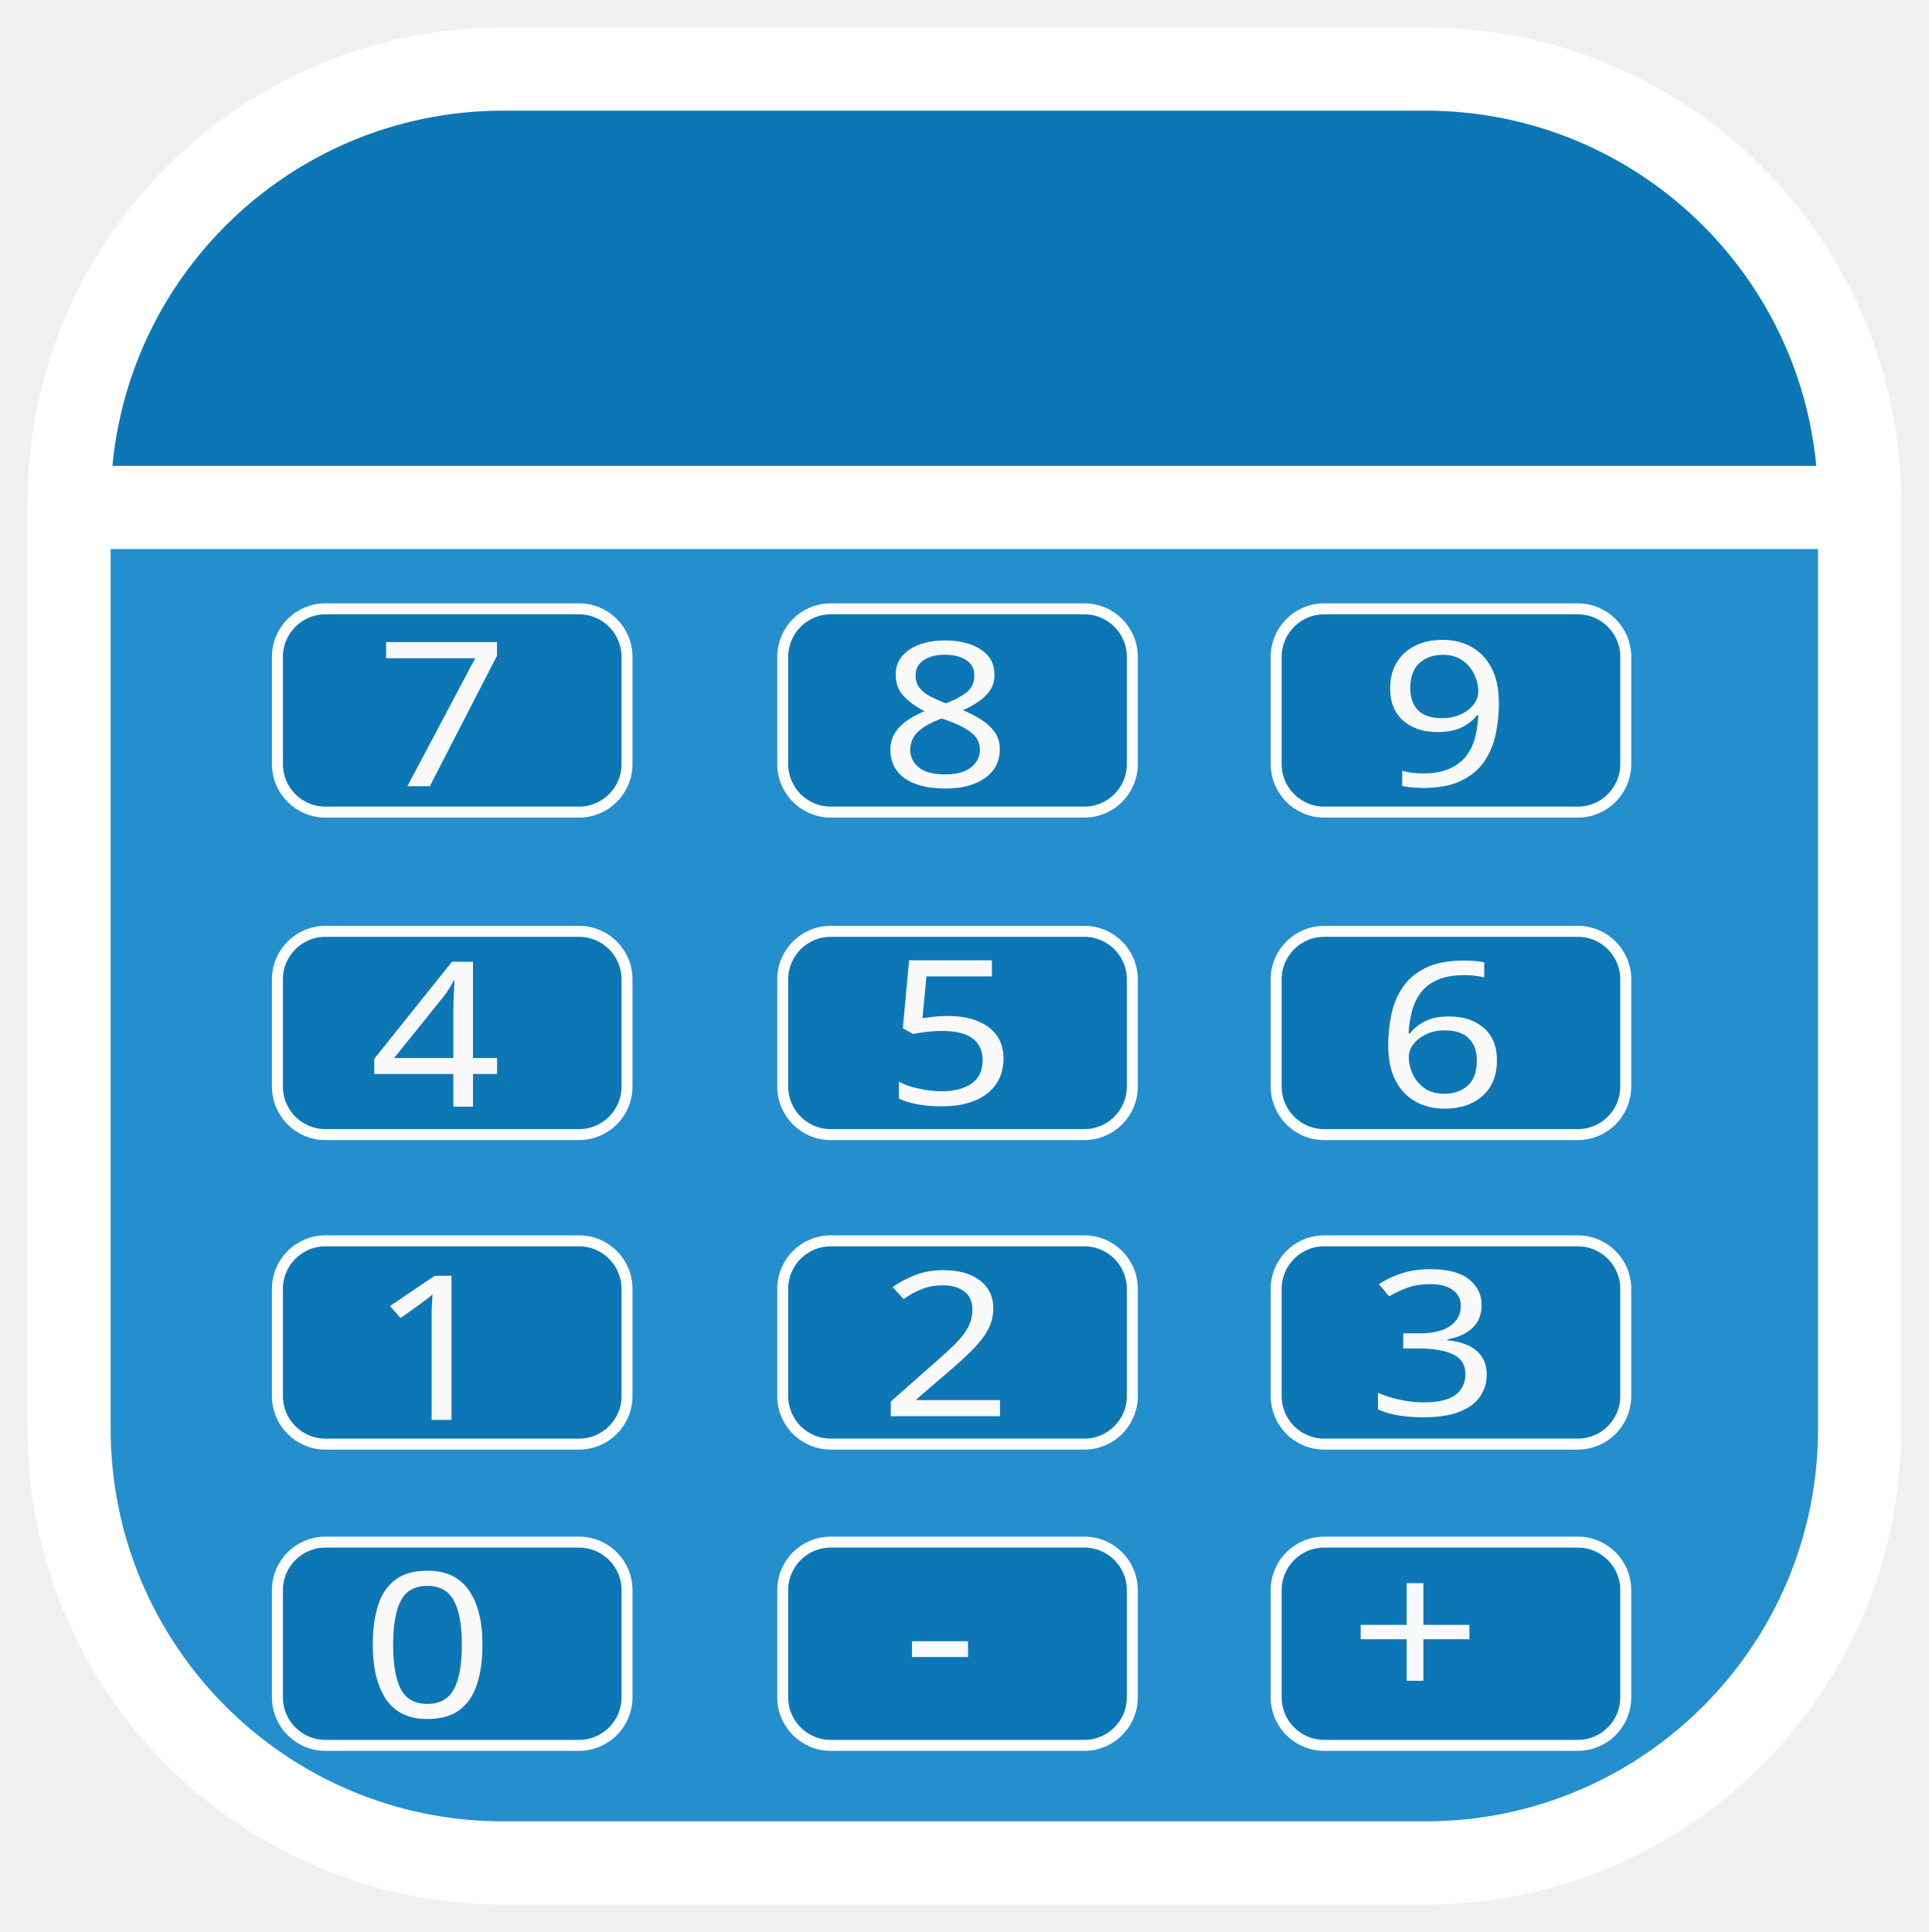
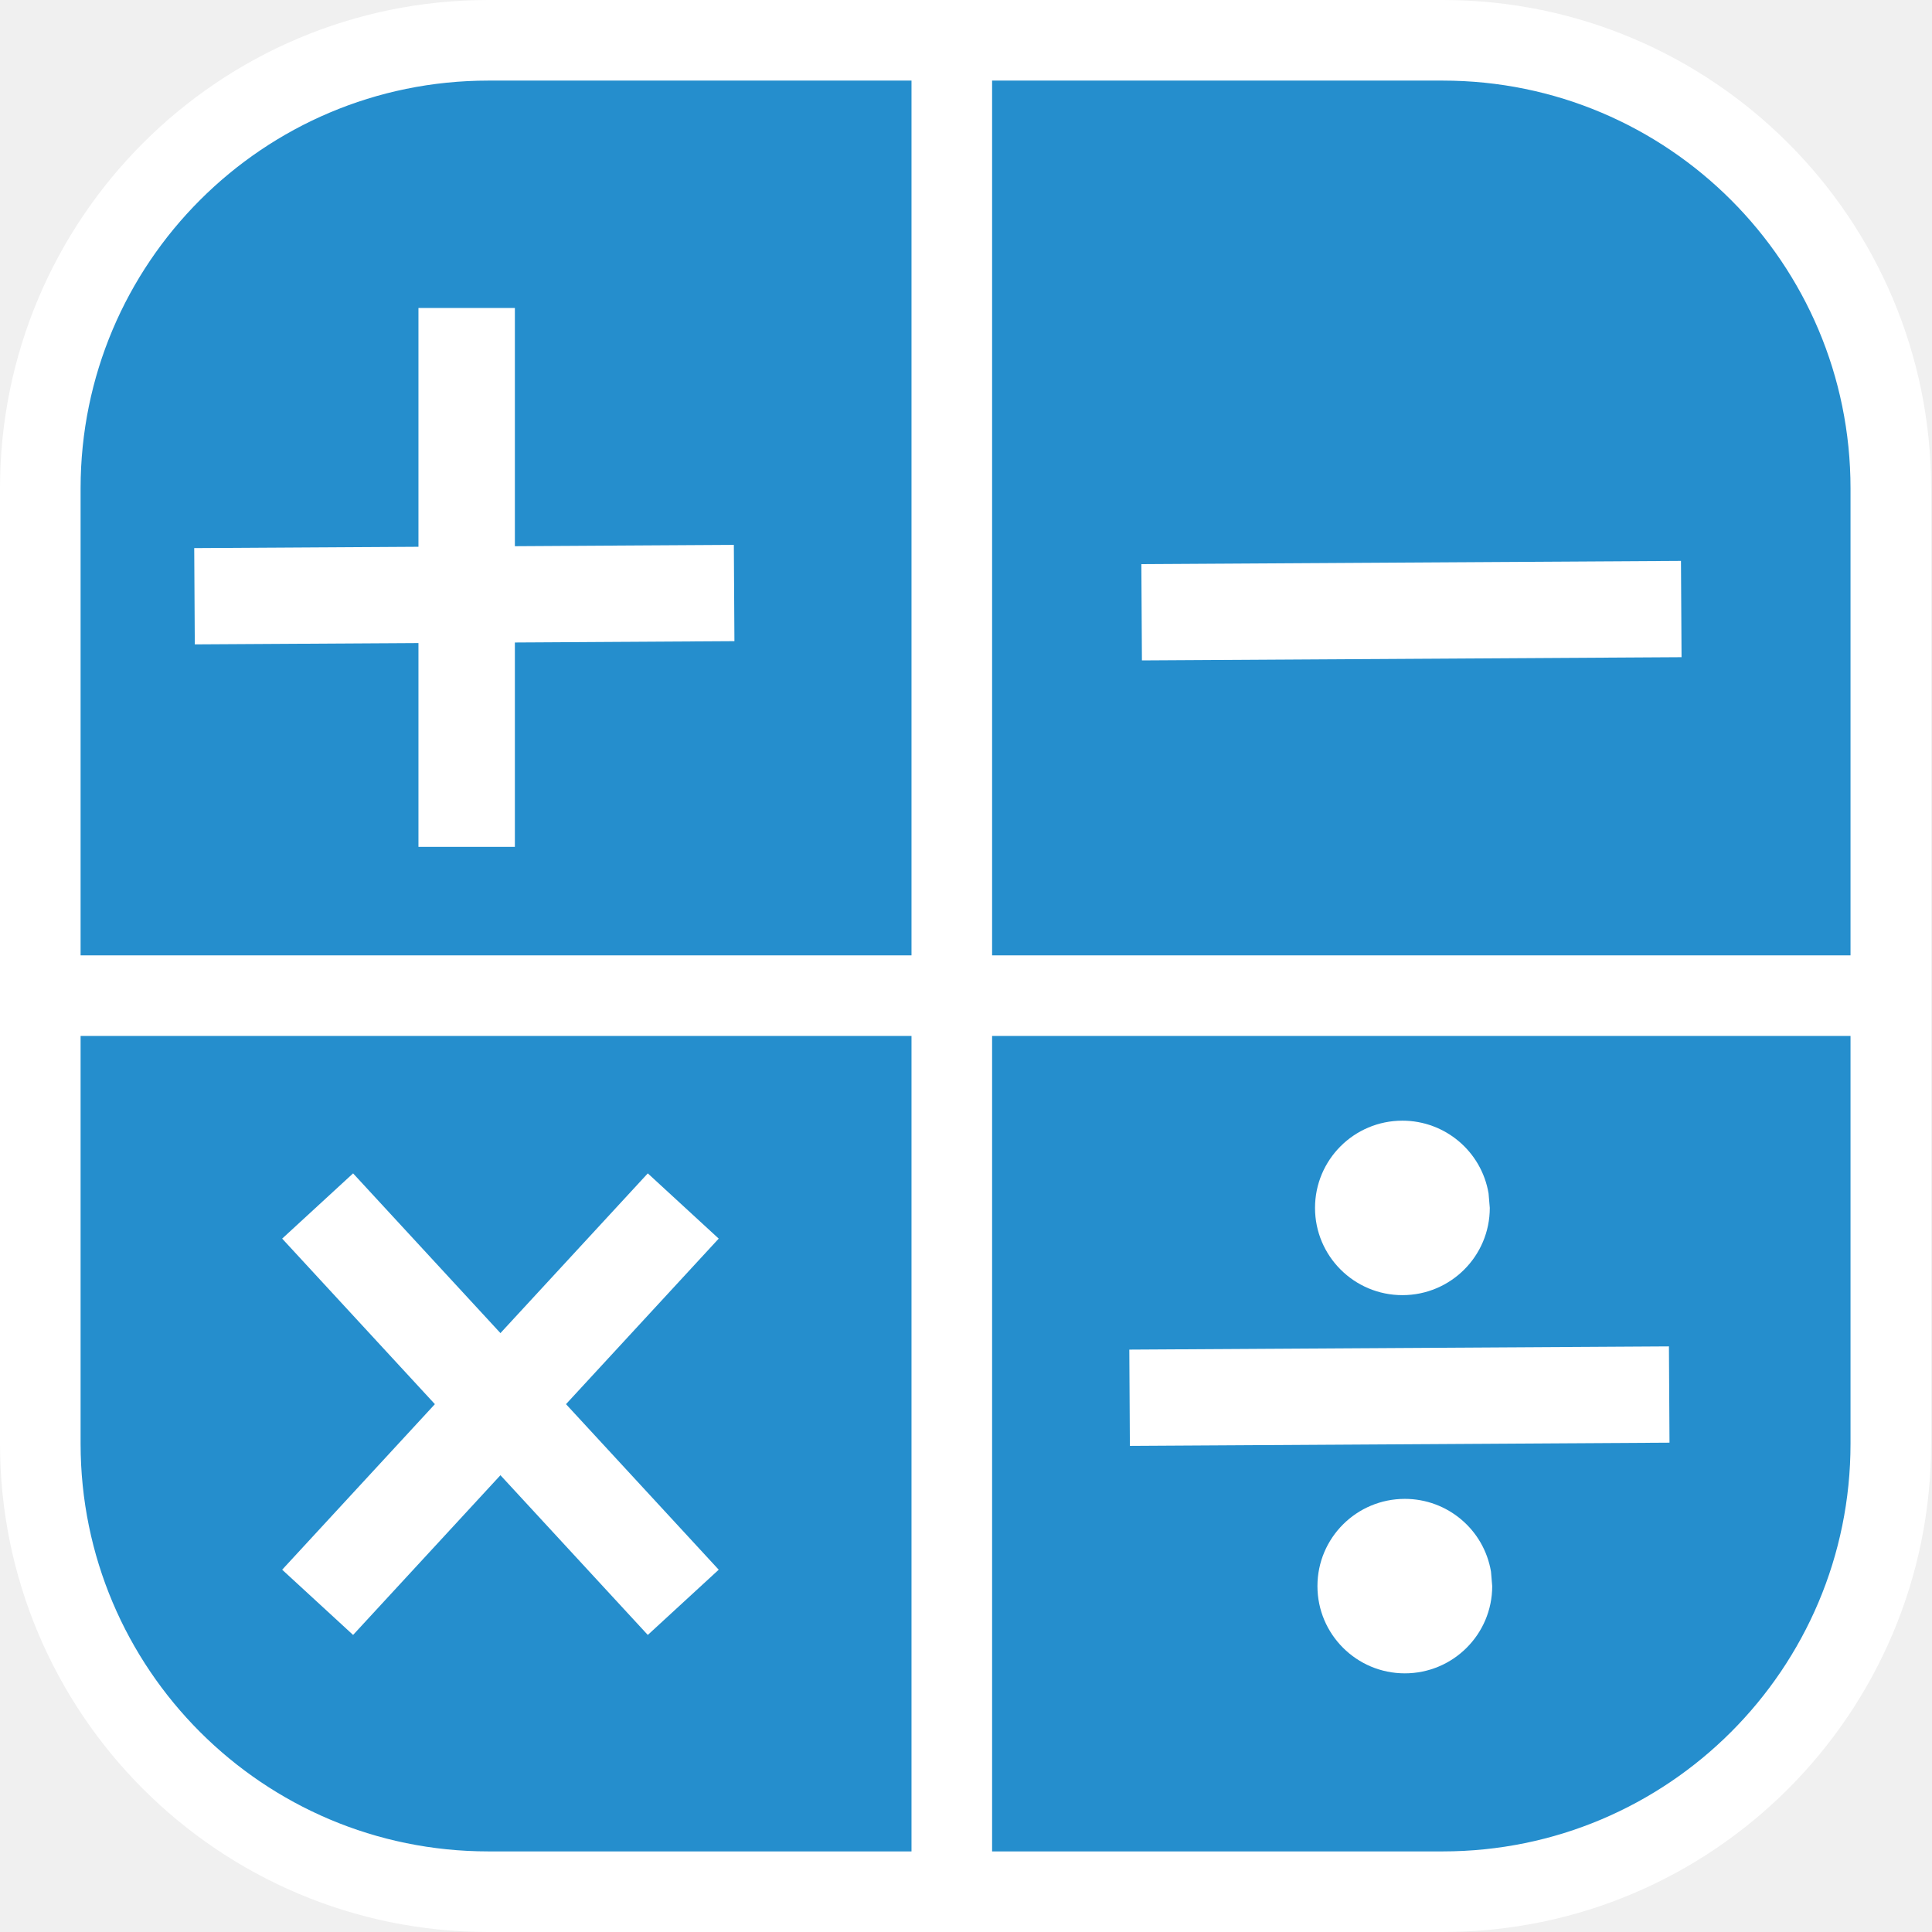
- <svg xmlns="http://www.w3.org/2000/svg" id="svg3039" version="1.1" width="702.397" height="703.634">
+ <svg xmlns="http://www.w3.org/2000/svg" id="svg3039" version="1.1" width="680.81" height="680.81">
  <defs id="defs3043" />
-   <g id="layer1" transform="translate(97.00308,-256.955)">
-     <path style="fill:#258ecd;fill-opacity:1;stroke:none" d="m -33.431,327.612 c -40.943,64.797 -60.414,338.021 -28.778,487.749 8.608,40.743 32.344,70.166 48.082,86.121 7.885,6.841 32.543,19.518 71.682,26.011 52.134,8.649 127.832,10.393 203.181,12.139 113.249,2.625 227.182,-4.826 273.002,-43.577 15.142,-17.802 30.095,-47.512 38.041,-86.28 C 583.491,752.632 584.378,677.277 584.126,603.353 583.735,488.974 565.382,379.029 533.507,329.019 435.989,264.708 42.117,264.883 -33.431,327.612 z" id="path4323" />
+   <g id="layer1" transform="translate(86.05308,-268.8289)">
+     <path style="fill:#258ecd;fill-opacity:1;stroke:none" d="m -33.431,328.472 c -40.943,64.706 -60.414,337.543 -28.778,487.059 8.608,40.685 32.344,70.067 48.082,85.999 7.885,6.831 32.543,19.49 71.682,25.975 52.134,8.637 127.832,10.378 203.181,12.122 113.249,2.621 227.182,-4.82 273.002,-43.515 15.142,-17.776 30.095,-47.445 38.041,-86.158 11.713,-57.063 12.6,-132.312 12.348,-206.131 C 583.735,489.605 565.382,379.816 533.507,329.877 435.989,265.657 42.117,265.831 -33.431,328.472 z" id="path4323" />
+     <path style="fill:none;stroke:#ffffff;stroke-width:28.4;stroke-linecap:butt;stroke-linejoin:miter;stroke-miterlimit:4;stroke-opacity:1;stroke-dasharray:none" d="m -69.863,619.686 650.42,0" id="path3819-81" />
+     <path style="fill:#ffffff;fill-opacity:1;stroke:none" id="path3271" d="m 468,443.934 c 0,0.854 -0.672,1.545 -1.5,1.545 -0.828,0 -1.5,-0.692 -1.5,-1.545 0,-0.854 0.672,-1.545 1.5,-1.545 0.732,0 1.357,0.544 1.479,1.288" transform="matrix(20.52888,0,0,19.89734,-9168.587,-8138.627)" />
+     <path style="fill:#ffffff;fill-opacity:1;stroke:none" id="path3271-2" d="m 468,443.934 c 0,0.854 -0.672,1.545 -1.5,1.545 -0.828,0 -1.5,-0.692 -1.5,-1.545 0,-0.854 0.672,-1.545 1.5,-1.545 0.732,0 1.357,0.544 1.479,1.288" transform="matrix(20.52888,0,0,19.89734,-9167.733,-8005.354)" />
+     <path style="font-size:medium;font-style:normal;font-variant:normal;font-weight:normal;font-stretch:normal;text-indent:0;text-align:start;text-decoration:none;line-height:normal;letter-spacing:normal;word-spacing:normal;text-transform:none;direction:ltr;block-progression:tb;writing-mode:lr-tb;text-anchor:start;baseline-shift:baseline;color:#000000;fill:#ffffff;fill-opacity:1;stroke:none;stroke-width:15.6;marker:none;visibility:visible;display:inline;overflow:visible;enable-background:accumulate;font-family:Sans;-inkscape-font-specification:Sans" d="m 502.055,743.278 -190.156,1.134 0.203,33.93 190.156,-1.134 -0.203,-33.93 z" id="path3819-8-1-3-8" />
+     <path style="font-size:medium;font-style:normal;font-variant:normal;font-weight:normal;font-stretch:normal;text-indent:0;text-align:start;text-decoration:none;line-height:normal;letter-spacing:normal;word-spacing:normal;text-transform:none;direction:ltr;block-progression:tb;writing-mode:lr-tb;text-anchor:start;baseline-shift:baseline;color:#000000;fill:#ffffff;fill-opacity:1;stroke:none;stroke-width:15.6;marker:none;visibility:visible;display:inline;overflow:visible;enable-background:accumulate;font-family:Sans;-inkscape-font-specification:Sans" d="M 167.212,821.97 38.37,682.31 13.379,705.299 142.221,844.959 167.212,821.97 z" id="path3819-8-1-3-0" />
+     <path style="font-size:medium;font-style:normal;font-variant:normal;font-weight:normal;font-stretch:normal;text-indent:0;text-align:start;text-decoration:none;line-height:normal;letter-spacing:normal;word-spacing:normal;text-transform:none;direction:ltr;block-progression:tb;writing-mode:lr-tb;text-anchor:start;baseline-shift:baseline;color:#000000;fill:#ffffff;fill-opacity:1;stroke:none;stroke-width:15.6;marker:none;visibility:visible;display:inline;overflow:visible;enable-background:accumulate;font-family:Sans;-inkscape-font-specification:Sans" d="M 13.379,821.97 142.221,682.31 167.212,705.299 38.37,844.959 13.379,821.97 z" id="path3819-8-1-3-0-4" />
  </g>
-   <g id="layer3" transform="translate(97.00308,-256.955)">
-     <path style="fill:#0d77b6;fill-opacity:1;stroke:none" d="m -9.446,314.198 -45.905,61.439 -14.524,80.204 651.696,0.395 -13.254,-77.732 -54.444,-67.555 -76.102,-28.248 -375.516,-1.217 z" id="path4323-7" />
+   <g id="layer3" transform="translate(86.05308,-268.8289)">
+     <path style="fill:#258ecd;fill-opacity:1;stroke:none" d="m -9.446,315.077 -45.905,61.352 -14.524,80.09 651.696,0.394 -13.254,-77.622 -54.444,-67.459 -76.102,-28.208 -375.516,-1.215 z" id="path4323-7" />
  </g>
-   <g id="layer2" transform="translate(97.00308,-256.955)">
-     <rect style="fill:none;stroke:#ffffff;stroke-width:30.3;stroke-linecap:round;stroke-linejoin:miter;stroke-miterlimit:4;stroke-opacity:1;stroke-dasharray:none" id="rect3049" width="652.097" height="653.334" x="-71.853" y="282.105" ry="158.124" />
-     <path style="fill:none;stroke:#ffffff;stroke-width:30.3;stroke-linecap:butt;stroke-linejoin:miter;stroke-miterlimit:4;stroke-opacity:1;stroke-dasharray:none" d="m -71.353,441.774 650.42,0" id="path3819" />
-     <rect style="fill:#0d77b6;fill-opacity:1;stroke:#ffffff;stroke-width:4;stroke-linecap:round;stroke-linejoin:miter;stroke-miterlimit:4;stroke-opacity:0.991;stroke-dasharray:none" id="rect3821" width="127.312" height="74.029" x="4.032" y="478.694" ry="17.479" />
-     <rect style="fill:#0d77b6;fill-opacity:1;stroke:#ffffff;stroke-width:4;stroke-linecap:round;stroke-linejoin:miter;stroke-miterlimit:4;stroke-opacity:0.991;stroke-dasharray:none" id="rect3821-7" width="127.312" height="74.029" x="188.056" y="478.692" ry="17.479" />
-     <rect style="fill:#0d77b6;fill-opacity:1;stroke:#ffffff;stroke-width:4;stroke-linecap:round;stroke-linejoin:miter;stroke-miterlimit:4;stroke-opacity:0.991;stroke-dasharray:none" id="rect3821-7-2" width="127.312" height="74.029" x="367.761" y="478.692" ry="17.479" />
-     <rect style="fill:#0d77b6;fill-opacity:1;stroke:#ffffff;stroke-width:4;stroke-linecap:round;stroke-linejoin:miter;stroke-miterlimit:4;stroke-opacity:0.991;stroke-dasharray:none" id="rect3821-4" width="127.312" height="74.029" x="4.031" y="596.148" ry="17.479" />
-     <rect style="fill:#0d77b6;fill-opacity:1;stroke:#ffffff;stroke-width:4;stroke-linecap:round;stroke-linejoin:miter;stroke-miterlimit:4;stroke-opacity:0.991;stroke-dasharray:none" id="rect3821-7-6" width="127.312" height="74.029" x="188.054" y="596.146" ry="17.479" />
-     <rect style="fill:#0d77b6;fill-opacity:1;stroke:#ffffff;stroke-width:4;stroke-linecap:round;stroke-linejoin:miter;stroke-miterlimit:4;stroke-opacity:0.991;stroke-dasharray:none" id="rect3821-7-2-0" width="127.312" height="74.029" x="367.759" y="596.146" ry="17.479" />
-     <rect style="fill:#0d77b6;fill-opacity:1;stroke:#ffffff;stroke-width:4;stroke-linecap:round;stroke-linejoin:miter;stroke-miterlimit:4;stroke-opacity:0.991;stroke-dasharray:none" id="rect3821-4-2" width="127.312" height="74.029" x="4.031" y="708.871" ry="17.479" />
-     <rect style="fill:#0d77b6;fill-opacity:1;stroke:#ffffff;stroke-width:4;stroke-linecap:round;stroke-linejoin:miter;stroke-miterlimit:4;stroke-opacity:0.991;stroke-dasharray:none" id="rect3821-7-6-6" width="127.312" height="74.029" x="188.054" y="708.869" ry="17.479" />
-     <rect style="fill:#0d77b6;fill-opacity:1;stroke:#ffffff;stroke-width:4;stroke-linecap:round;stroke-linejoin:miter;stroke-miterlimit:4;stroke-opacity:0.991;stroke-dasharray:none" id="rect3821-7-2-0-3" width="127.312" height="74.029" x="367.759" y="708.869" ry="17.479" />
-     <rect style="fill:#0d77b6;fill-opacity:1;stroke:#ffffff;stroke-width:4;stroke-linecap:round;stroke-linejoin:miter;stroke-miterlimit:4;stroke-opacity:0.991;stroke-dasharray:none" id="rect3821-4-2-4" width="127.312" height="74.029" x="4.031" y="818.592" ry="17.479" />
-     <rect style="fill:#0d77b6;fill-opacity:1;stroke:#ffffff;stroke-width:4;stroke-linecap:round;stroke-linejoin:miter;stroke-miterlimit:4;stroke-opacity:0.991;stroke-dasharray:none" id="rect3821-7-6-6-6" width="127.312" height="74.029" x="188.054" y="818.59" ry="17.479" />
-     <rect style="fill:#0d77b6;fill-opacity:1;stroke:#ffffff;stroke-width:4;stroke-linecap:round;stroke-linejoin:miter;stroke-miterlimit:4;stroke-opacity:0.991;stroke-dasharray:none" id="rect3821-7-2-0-3-9" width="127.312" height="74.029" x="367.759" y="818.59" ry="17.479" />
-     <text xml:space="preserve" style="font-size:78.687px;font-style:normal;font-weight:normal;line-height:125%;letter-spacing:0px;word-spacing:0px;fill:#f9f9f9;fill-opacity:1;stroke:none;font-family:Sans" x="37.273" y="581.713" id="text4168" transform="scale(1.070745,0.9339294)">
-       <tspan id="tspan4170" x="37.273" y="581.713">7 </tspan>
-     </text>
+   <g id="layer2" transform="translate(86.05308,-268.8289)">
+     <rect style="fill:none;stroke:#ffffff;stroke-width:28.4;stroke-linecap:round;stroke-linejoin:miter;stroke-miterlimit:4;stroke-opacity:1;stroke-dasharray:none" id="rect3049" width="652.097" height="652.41" x="-71.853" y="283.029" ry="157.9" />
    <text xml:space="preserve" style="font-size:40px;font-style:normal;font-weight:normal;line-height:125%;letter-spacing:0px;word-spacing:0px;fill:#000000;fill-opacity:1;stroke:none;font-family:Sans" x="-93.75" y="532.25" id="text4172">
      <tspan id="tspan4174" x="-93.75" y="532.25" />
    </text>
-     <text xml:space="preserve" style="font-size:78.687px;font-style:normal;font-weight:normal;line-height:125%;letter-spacing:0px;word-spacing:0px;fill:#f9f9f9;fill-opacity:1;stroke:none;font-family:Sans" x="208.382" y="581.843" id="text4168-9" transform="scale(1.070745,0.9339294)">
-       <tspan id="tspan4170-4" x="208.382" y="581.843">8 </tspan>
-     </text>
-     <text xml:space="preserve" style="font-size:78.687px;font-style:normal;font-weight:normal;line-height:125%;letter-spacing:0px;word-spacing:0px;fill:#f9f9f9;fill-opacity:1;stroke:none;font-family:Sans" x="378.291" y="581.625" id="text4168-90" transform="scale(1.070745,0.9339294)">
-       <tspan id="tspan4170-3" x="378.291" y="581.625">9 </tspan>
-     </text>
-     <text xml:space="preserve" style="font-size:78.687px;font-style:normal;font-weight:normal;line-height:125%;letter-spacing:0px;word-spacing:0px;fill:#f9f9f9;fill-opacity:1;stroke:none;font-family:Sans" x="377.239" y="706.689" id="text4168-8" transform="scale(1.070745,0.9339294)">
-       <tspan id="tspan4170-48" x="377.239" y="706.689">6 </tspan>
-     </text>
-     <text xml:space="preserve" style="font-size:78.687px;font-style:normal;font-weight:normal;line-height:125%;letter-spacing:0px;word-spacing:0px;fill:#f9f9f9;fill-opacity:1;stroke:none;font-family:Sans" x="210.179" y="705.791" id="text4168-94" transform="scale(1.070745,0.9339294)">
-       <tspan id="tspan4170-7" x="210.179" y="705.791">5 </tspan>
-     </text>
-     <text xml:space="preserve" style="font-size:78.687px;font-style:normal;font-weight:normal;line-height:125%;letter-spacing:0px;word-spacing:0px;fill:#f9f9f9;fill-opacity:1;stroke:none;font-family:Sans" x="35.035" y="706.689" id="text4168-6" transform="scale(1.070745,0.9339294)">
-       <tspan id="tspan4170-9" x="35.035" y="706.689">4 </tspan>
-     </text>
-     <text xml:space="preserve" style="font-size:78.687px;font-style:normal;font-weight:normal;line-height:125%;letter-spacing:0px;word-spacing:0px;fill:#f9f9f9;fill-opacity:1;stroke:none;font-family:Sans" x="35.035" y="828.84" id="text4168-82" transform="scale(1.070745,0.9339294)">
-       <tspan id="tspan4170-5" x="35.035" y="828.84">1 </tspan>
-     </text>
-     <text xml:space="preserve" style="font-size:78.687px;font-style:normal;font-weight:normal;line-height:125%;letter-spacing:0px;word-spacing:0px;fill:#f9f9f9;fill-opacity:1;stroke:none;font-family:Sans" x="208.6" y="827.416" id="text4168-09" transform="scale(1.070745,0.9339294)">
-       <tspan id="tspan4170-96" x="208.6" y="827.416">2 </tspan>
-     </text>
-     <text xml:space="preserve" style="font-size:78.687px;font-style:normal;font-weight:normal;line-height:125%;letter-spacing:0px;word-spacing:0px;fill:#f9f9f9;fill-opacity:1;stroke:none;font-family:Sans" x="374.544" y="827.044" id="text4168-3" transform="scale(1.070745,0.9339294)">
-       <tspan id="tspan4170-8" x="374.544" y="827.044">3 </tspan>
-     </text>
-     <text xml:space="preserve" style="font-size:78.687px;font-style:normal;font-weight:normal;line-height:125%;letter-spacing:0px;word-spacing:0px;fill:#f9f9f9;fill-opacity:1;stroke:none;font-family:Sans" x="368.257" y="939.315" id="text4168-4" transform="scale(1.070745,0.9339294)">
-       <tspan id="tspan4170-2" x="368.257" y="939.315">+ </tspan>
-     </text>
-     <text xml:space="preserve" style="font-size:78.687px;font-style:normal;font-weight:normal;line-height:125%;letter-spacing:0px;word-spacing:0px;fill:#f9f9f9;fill-opacity:1;stroke:none;font-family:Sans" x="216.466" y="939.315" id="text4168-97" transform="scale(1.070745,0.9339294)">
-       <tspan id="tspan4170-31" x="216.466" y="939.315">- </tspan>
-     </text>
-     <text xml:space="preserve" style="font-size:78.687px;font-style:normal;font-weight:normal;line-height:125%;letter-spacing:0px;word-spacing:0px;fill:#f9f9f9;fill-opacity:1;stroke:none;font-family:Sans" x="32.341" y="944.705" id="text4168-66" transform="scale(1.070745,0.9339294)">
-       <tspan id="tspan4170-90" x="32.341" y="944.705">0 </tspan>
-     </text>
+     <path style="fill:none;stroke:#ffffff;stroke-width:28.4;stroke-linecap:butt;stroke-linejoin:miter;stroke-miterlimit:4;stroke-opacity:1;stroke-dasharray:none" d="m 249.347,927.796 0,-644.181" id="path3819-8" />
+     <path style="font-size:medium;font-style:normal;font-variant:normal;font-weight:normal;font-stretch:normal;text-indent:0;text-align:start;text-decoration:none;line-height:normal;letter-spacing:normal;word-spacing:normal;text-transform:none;direction:ltr;block-progression:tb;writing-mode:lr-tb;text-anchor:start;baseline-shift:baseline;color:#000000;fill:#ffffff;fill-opacity:1;stroke:none;stroke-width:15.6;marker:none;visibility:visible;display:inline;overflow:visible;enable-background:accumulate;font-family:Sans;-inkscape-font-specification:Sans" d="m 61.404,377.358 0,189.89 33.979,0 0,-189.89 -33.979,0 z" id="path3819-8-1" />
+     <path style="font-size:medium;font-style:normal;font-variant:normal;font-weight:normal;font-stretch:normal;text-indent:0;text-align:start;text-decoration:none;line-height:normal;letter-spacing:normal;word-spacing:normal;text-transform:none;direction:ltr;block-progression:tb;writing-mode:lr-tb;text-anchor:start;baseline-shift:baseline;color:#000000;fill:#ffffff;fill-opacity:1;stroke:none;stroke-width:15.6;marker:none;visibility:visible;display:inline;overflow:visible;enable-background:accumulate;font-family:Sans;-inkscape-font-specification:Sans" d="m 172.544,460.835 -190.156,1.134 0.203,33.93 190.156,-1.134 -0.203,-33.93 z" id="path3819-8-1-3" />
+     <path style="font-size:medium;font-style:normal;font-variant:normal;font-weight:normal;font-stretch:normal;text-indent:0;text-align:start;text-decoration:none;line-height:normal;letter-spacing:normal;word-spacing:normal;text-transform:none;direction:ltr;block-progression:tb;writing-mode:lr-tb;text-anchor:start;baseline-shift:baseline;color:#000000;fill:#ffffff;fill-opacity:1;stroke:none;stroke-width:15.6;marker:none;visibility:visible;display:inline;overflow:visible;enable-background:accumulate;font-family:Sans;-inkscape-font-specification:Sans" d="m 506.298,466.484 -190.156,1.134 0.203,33.93 190.156,-1.134 -0.203,-33.93 z" id="path3819-8-1-3-3" />
  </g>
</svg>
